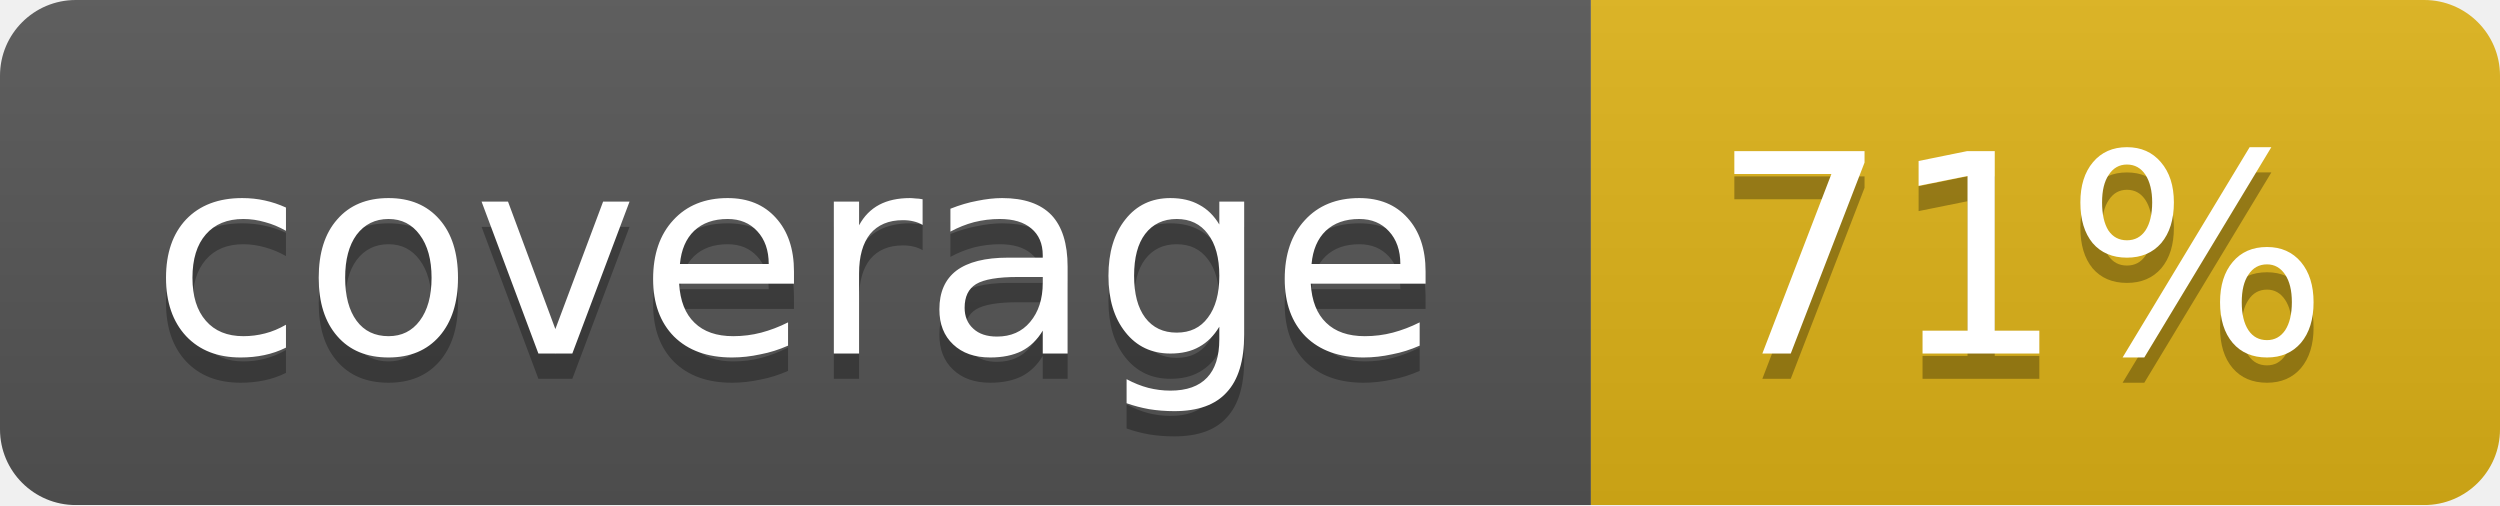
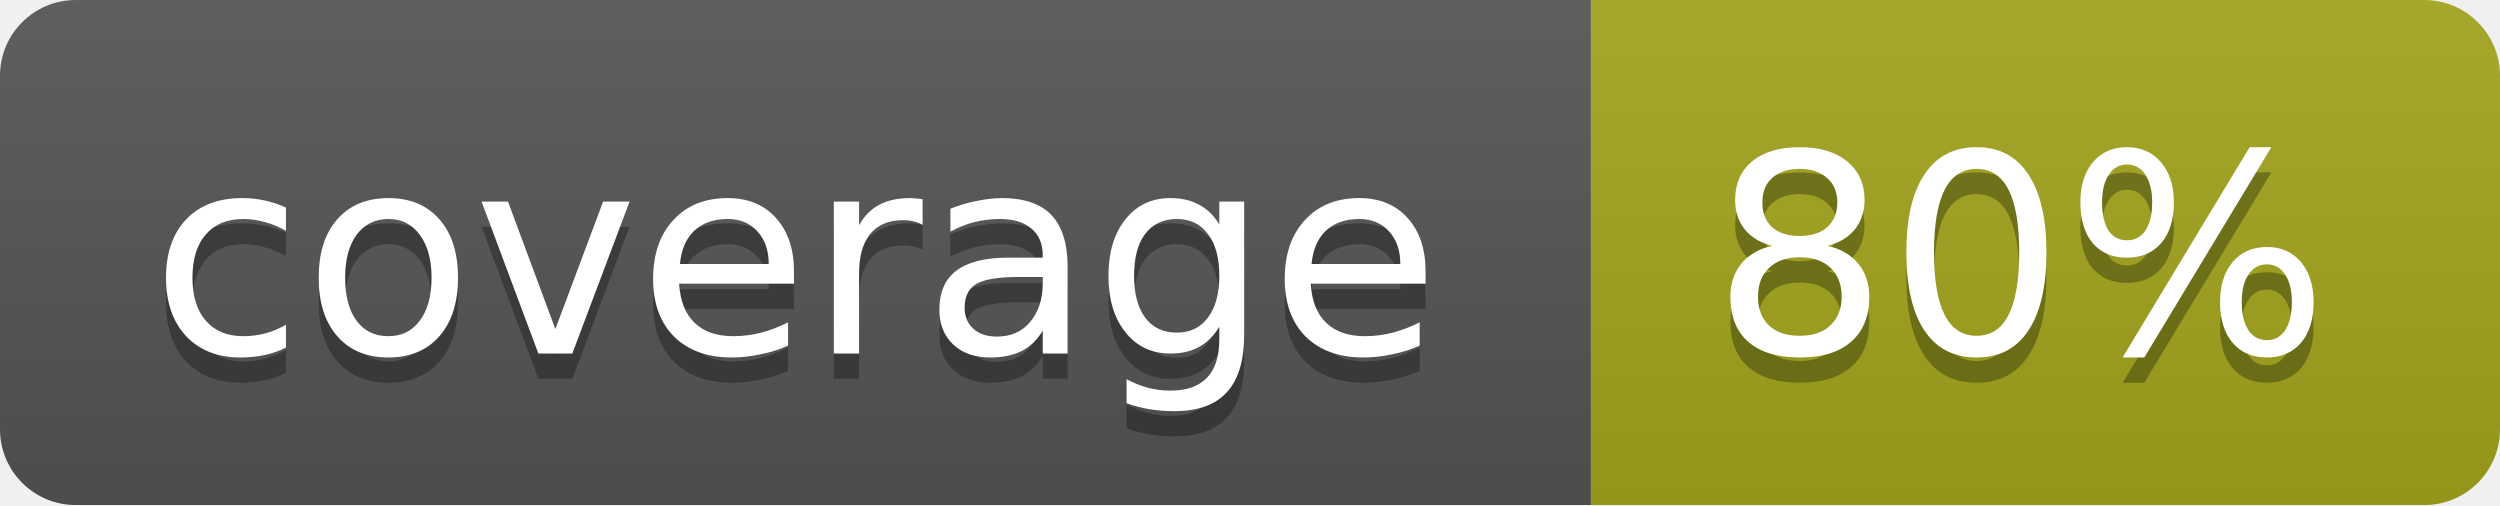
<svg xmlns="http://www.w3.org/2000/svg" width="99" height="20">
  <linearGradient id="b" x2="0" y2="100%">
    <stop offset="0" stop-color="#bbb" stop-opacity=".1" />
    <stop offset="1" stop-opacity=".1" />
  </linearGradient>
  <mask id="a">
    <rect width="99" height="20" rx="3" fill="#fff" />
  </mask>
  <g mask="url(#a)">
    <path fill="#555" d="M0 0h63v20H0z" />
-     <path fill="#dfb317" d="M63 0h36v20H63z" />
+     <path fill="#a4a61d" d="M63 0h36v20H63z" />
    <path fill="url(#b)" d="M0 0h99v20H0z" />
  </g>
  <g fill="#fff" text-anchor="middle" font-family="DejaVu Sans,Verdana,Geneva,sans-serif" font-size="11">
    <text x="31.5" y="15" fill="#010101" fill-opacity=".3">coverage</text>
    <text x="31.5" y="14">coverage</text>
-     <text x="80" y="15" fill="#010101" fill-opacity=".3">71%</text>
-     <text x="80" y="14">71%</text>
+     <text x="80" y="15" fill="#010101" fill-opacity=".3">80%</text>
+     <text x="80" y="14">80%</text>
  </g>
</svg>
